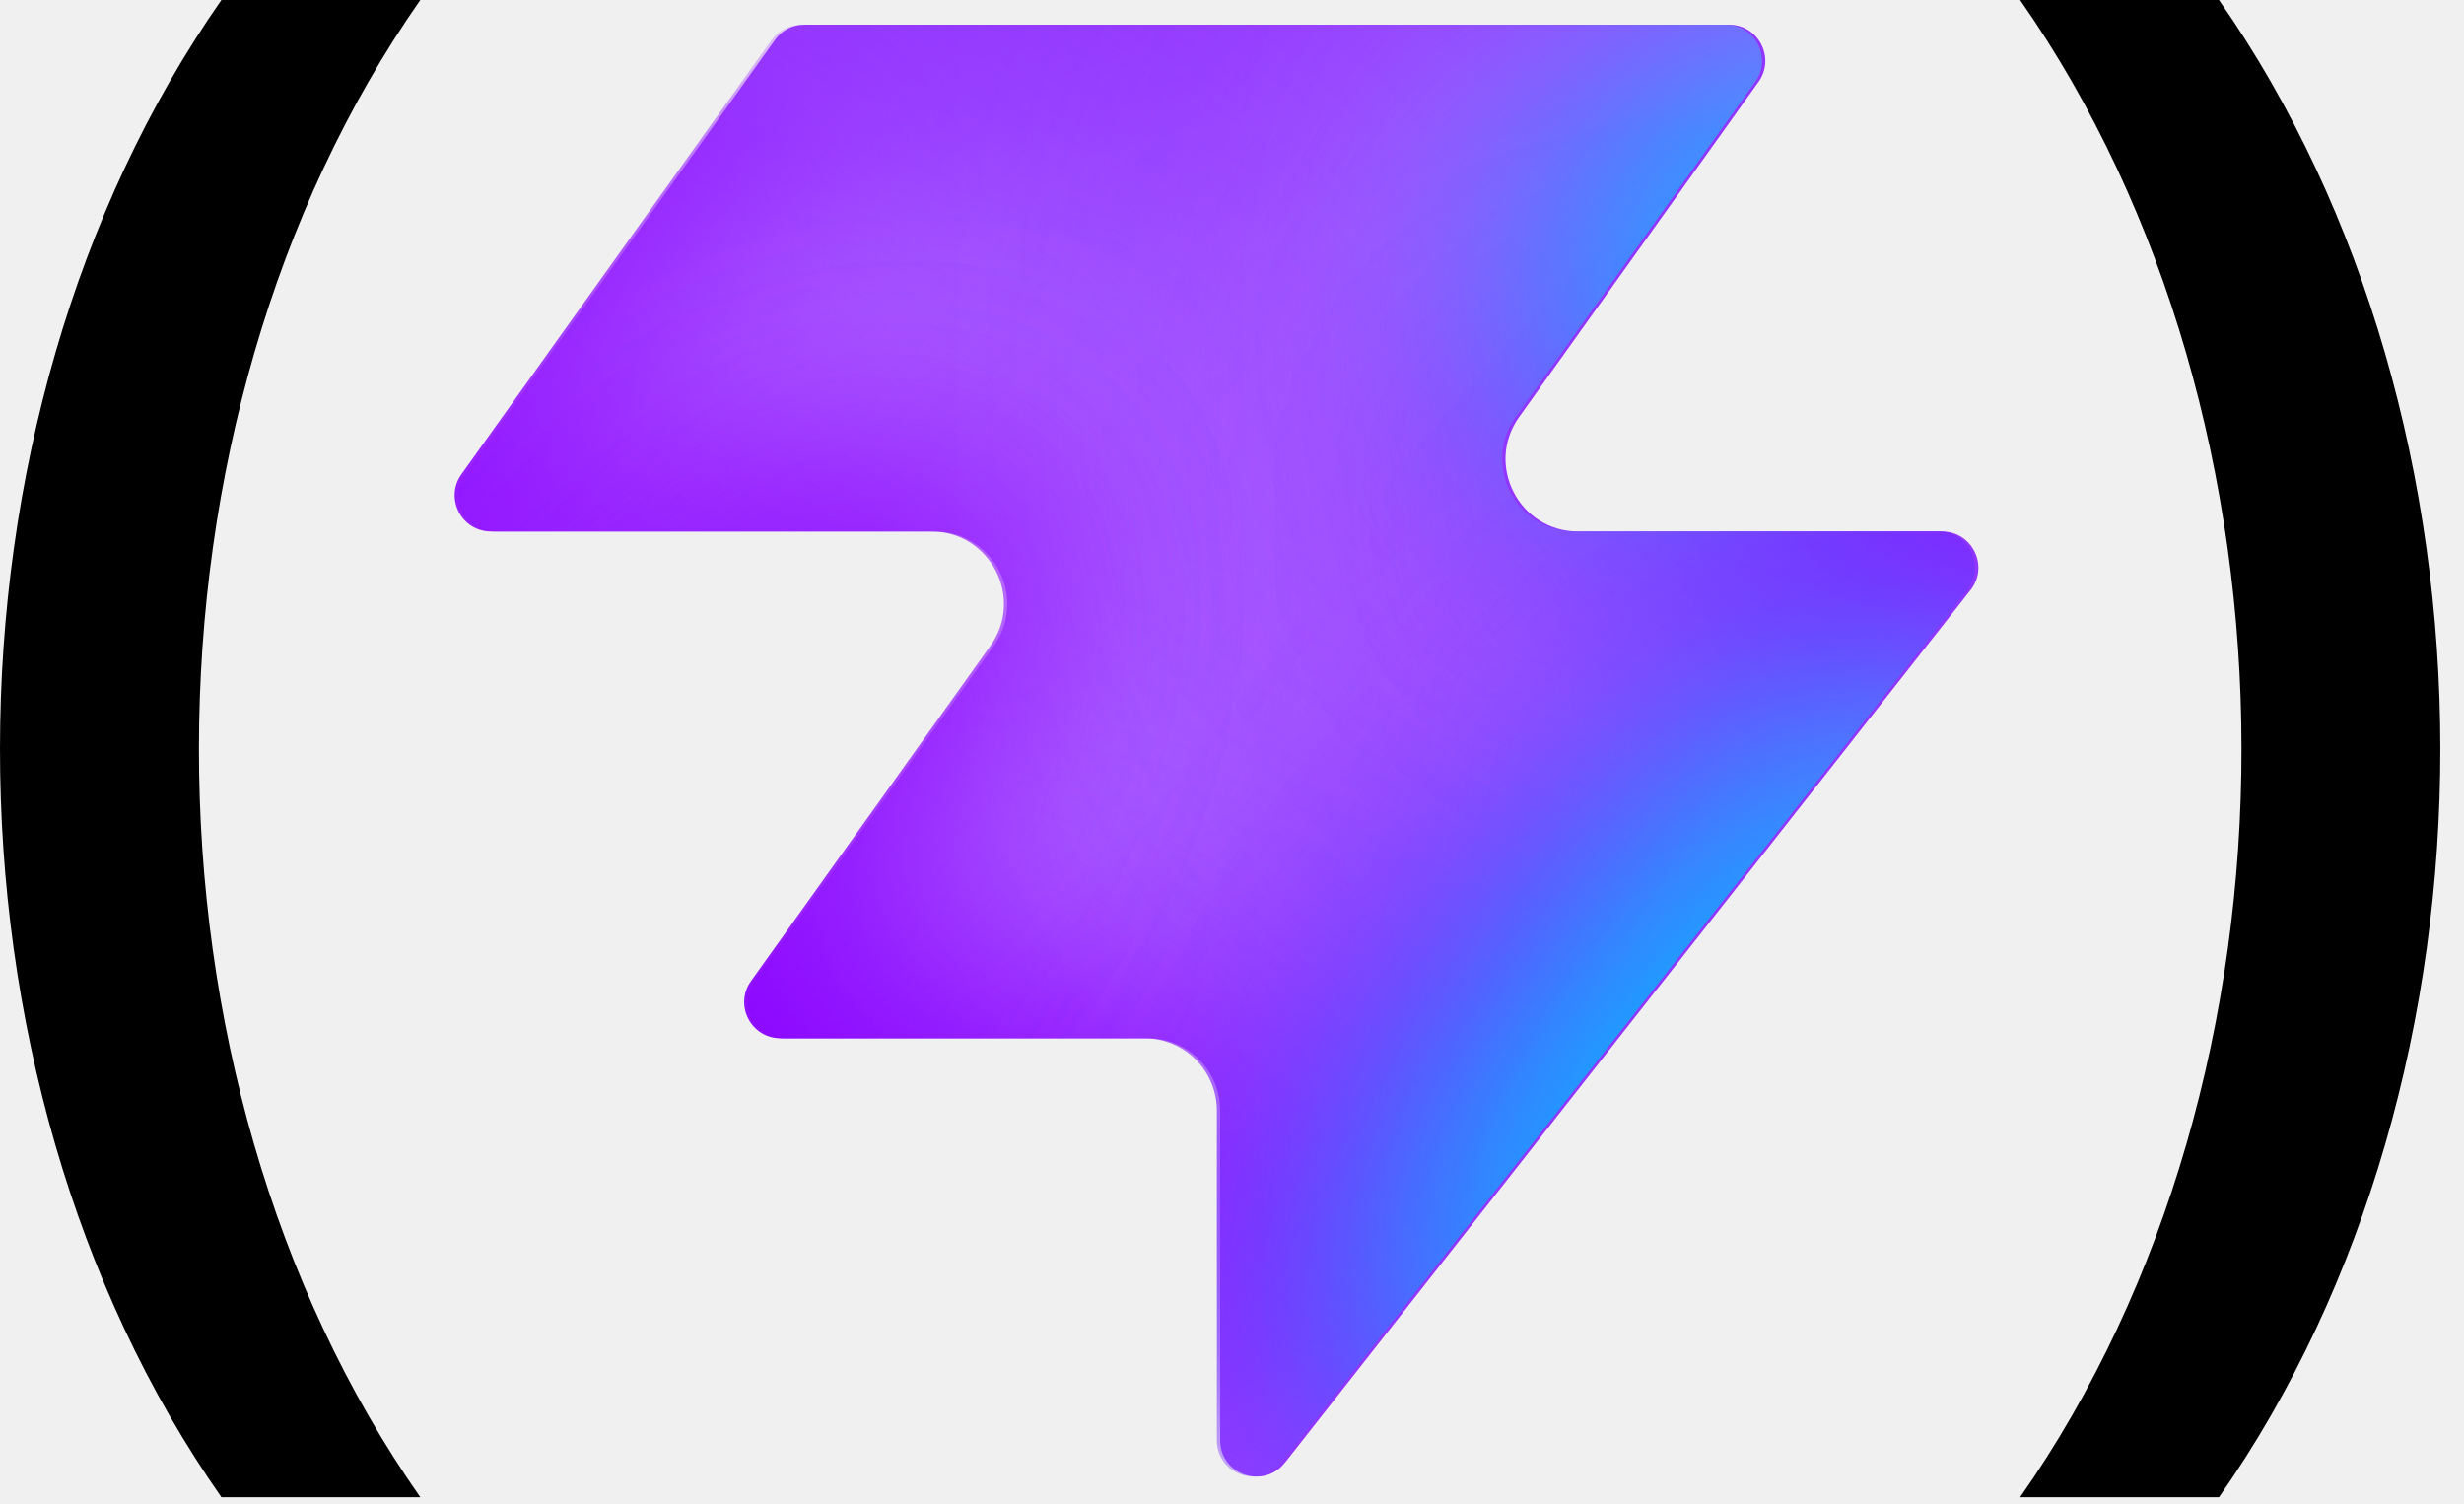
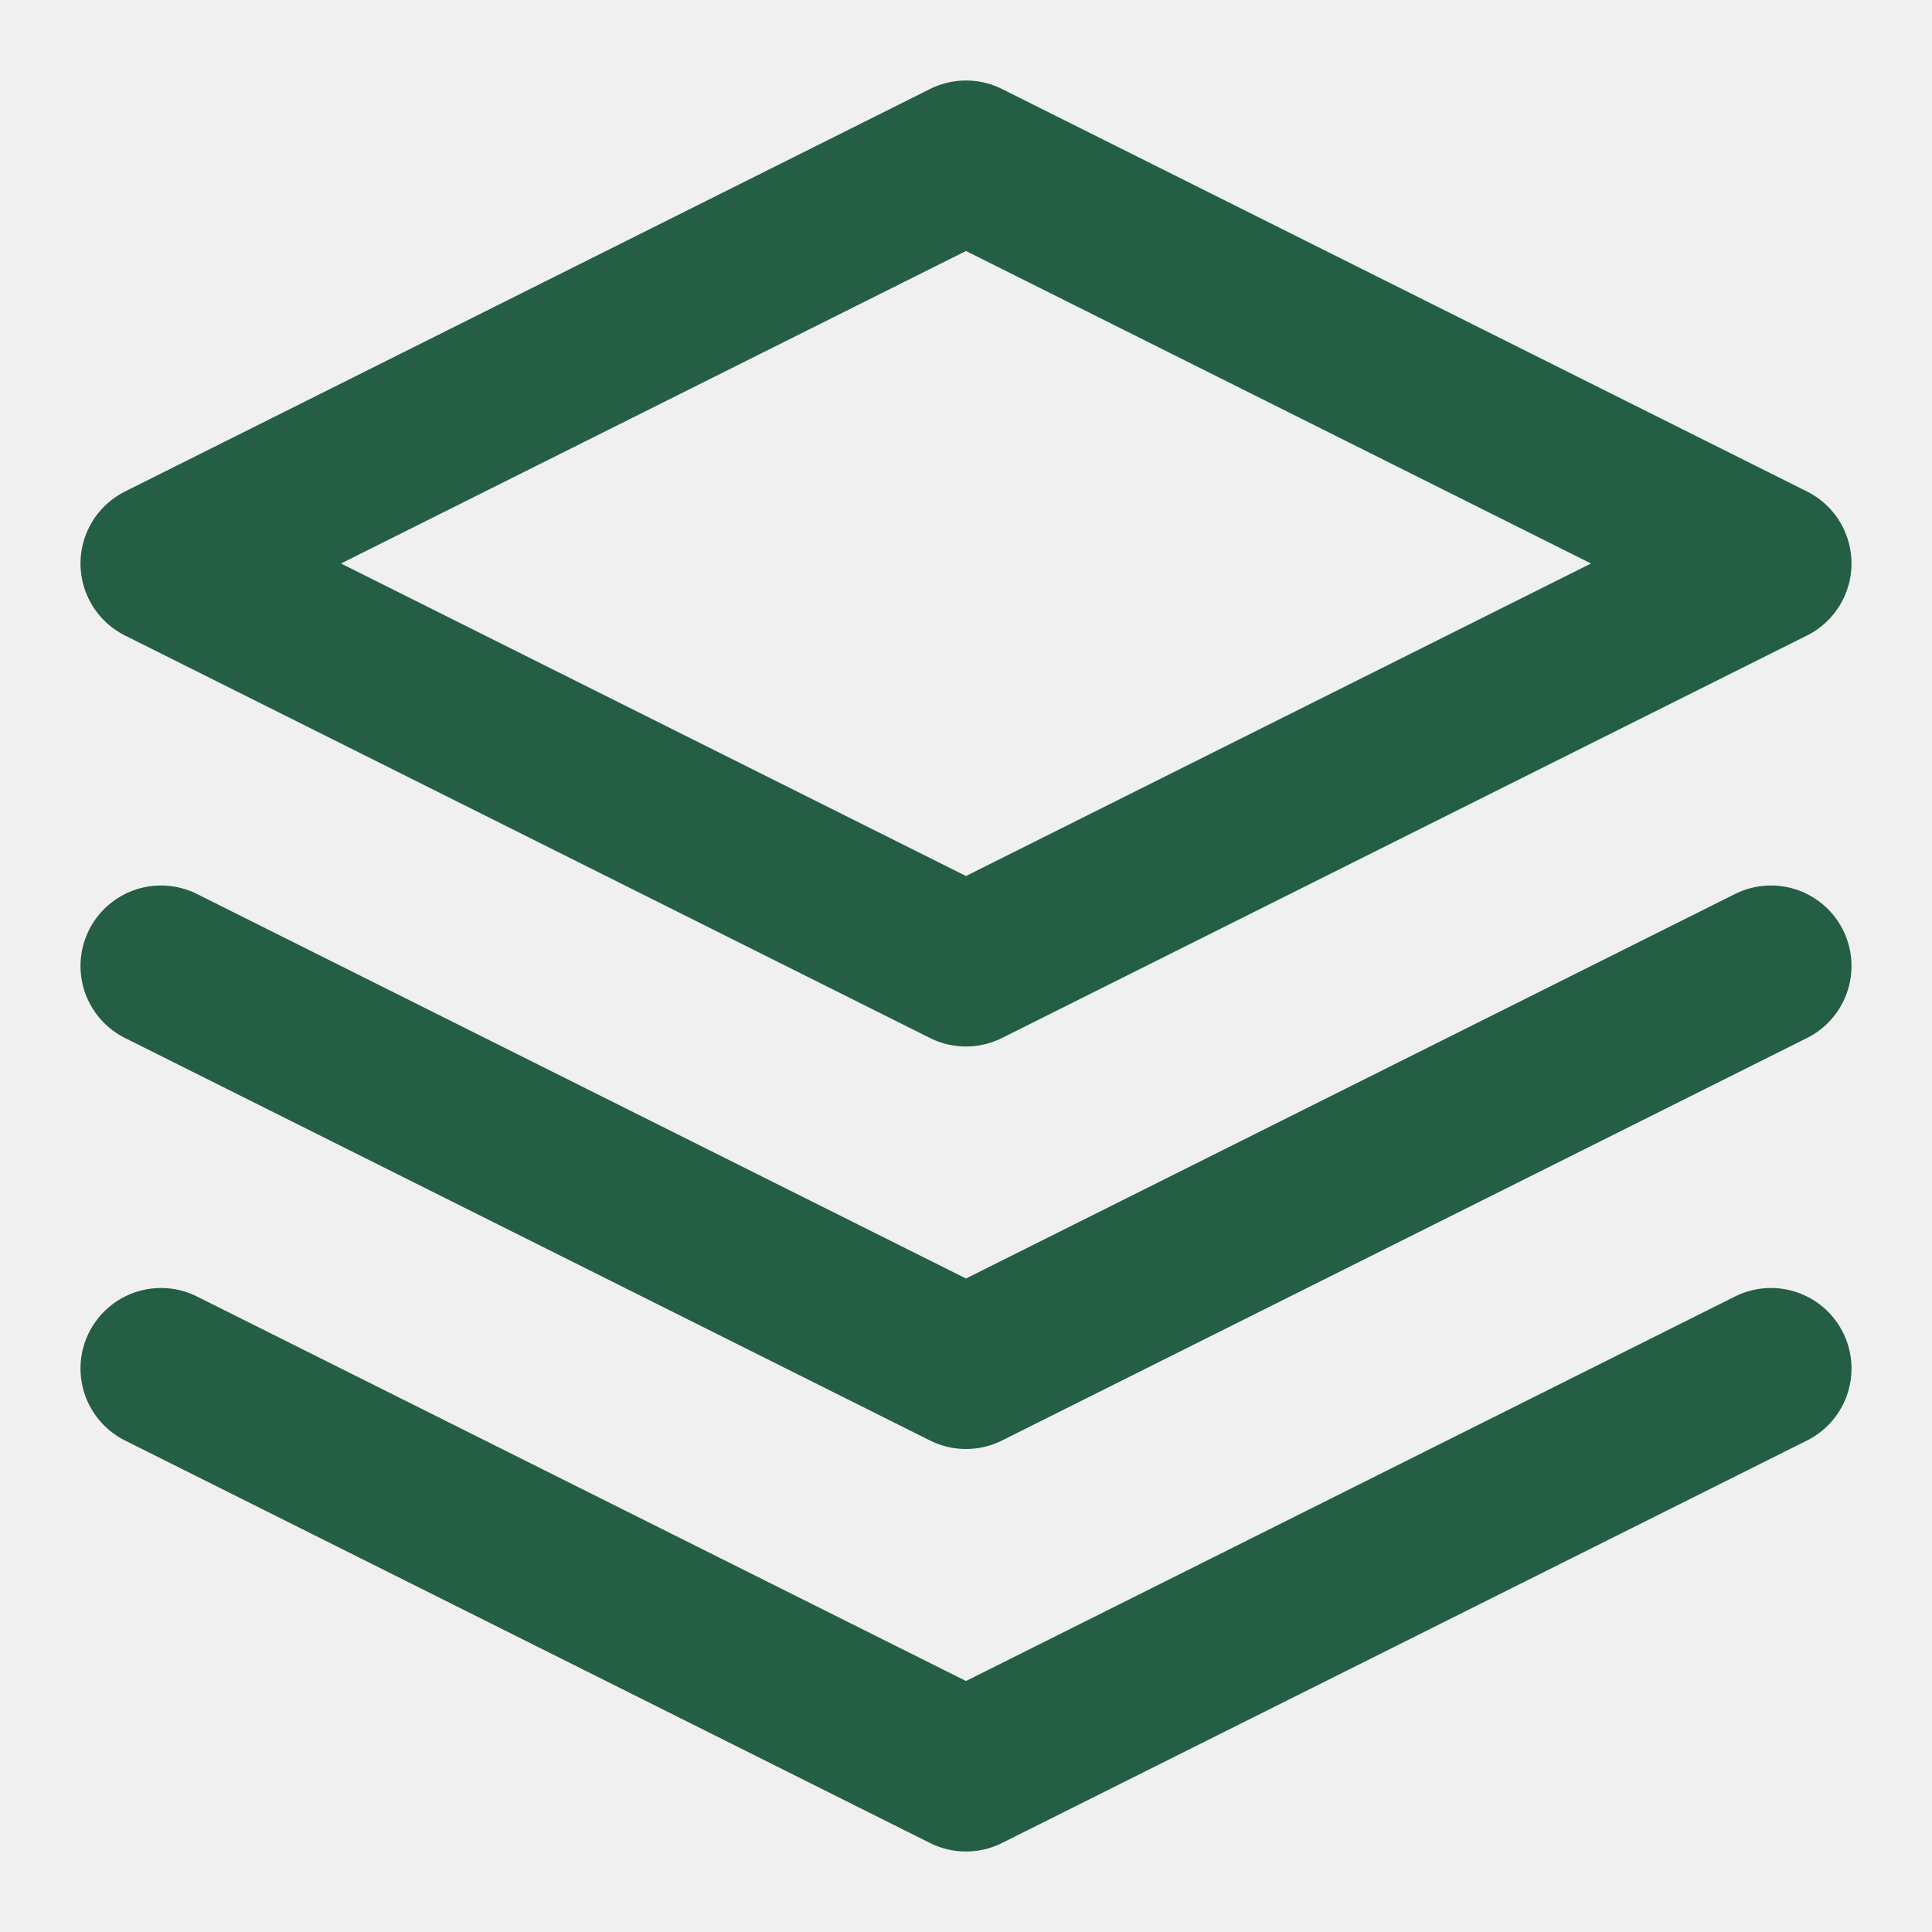
- <svg xmlns="http://www.w3.org/2000/svg" width="77" height="47" fill="none" aria-labelledby="vite-logo-title" viewBox="0 0 77 47">
-   <style>.parenthesis{fill:#000}@media (prefers-color-scheme:dark){.parenthesis{fill:#fff}}</style>
-   <path fill="#9135ff" d="M40.151 45.71c-.663.844-2.02.374-2.02-.699V34.708a2.26 2.26 0 0 0-2.262-2.262H24.493c-.92 0-1.457-1.04-.92-1.788l7.479-10.471c1.07-1.498 0-3.578-1.842-3.578H15.443c-.92 0-1.456-1.04-.92-1.788l9.696-13.576c.213-.297.556-.474.92-.474h28.894c.92 0 1.456 1.04.92 1.788l-7.48 10.472c-1.07 1.497 0 3.578 1.842 3.578h11.376c.944 0 1.474 1.087.89 1.83L40.153 45.712z" />
-   <mask id="a" width="48" height="47" x="14" y="0" maskUnits="userSpaceOnUse" style="mask-type:alpha">
-     <path fill="#000" d="M40.047 45.71c-.663.843-2.02.374-2.02-.699V34.708a2.26 2.26 0 0 0-2.262-2.262H24.389c-.92 0-1.457-1.04-.92-1.788l7.479-10.472c1.07-1.497 0-3.578-1.842-3.578H15.34c-.92 0-1.456-1.04-.92-1.788l9.696-13.575c.213-.297.556-.474.92-.474H53.93c.92 0 1.456 1.04.92 1.788L47.37 13.03c-1.07 1.498 0 3.578 1.842 3.578h11.376c.944 0 1.474 1.088.89 1.831L40.049 45.712z" />
-   </mask>
-   <g mask="url(#a)">
-     <g filter="url(#b)">
-       <ellipse cx="5.508" cy="14.704" fill="#eee6ff" rx="5.508" ry="14.704" transform="rotate(269.814 20.96 11.29)scale(-1 1)" />
-     </g>
-     <g filter="url(#c)">
-       <ellipse cx="10.399" cy="29.851" fill="#eee6ff" rx="10.399" ry="29.851" transform="rotate(89.814 -16.902 -8.275)scale(1 -1)" />
-     </g>
-     <g filter="url(#d)">
-       <ellipse cx="5.508" cy="30.487" fill="#8900ff" rx="5.508" ry="30.487" transform="rotate(89.814 -19.197 -7.127)scale(1 -1)" />
-     </g>
-     <g filter="url(#e)">
-       <ellipse cx="5.508" cy="30.599" fill="#8900ff" rx="5.508" ry="30.599" transform="rotate(89.814 -25.928 4.177)scale(1 -1)" />
-     </g>
-     <g filter="url(#f)">
-       <ellipse cx="5.508" cy="30.599" fill="#8900ff" rx="5.508" ry="30.599" transform="rotate(89.814 -25.738 5.52)scale(1 -1)" />
-     </g>
-     <g filter="url(#g)">
-       <ellipse cx="14.072" cy="22.078" fill="#eee6ff" rx="14.072" ry="22.078" transform="rotate(93.35 31.245 55.578)scale(-1 1)" />
-     </g>
-     <g filter="url(#h)">
-       <ellipse cx="3.47" cy="21.501" fill="#8900ff" rx="3.47" ry="21.501" transform="rotate(89.009 35.419 55.202)scale(-1 1)" />
-     </g>
-     <g filter="url(#i)">
-       <ellipse cx="3.47" cy="21.501" fill="#8900ff" rx="3.47" ry="21.501" transform="rotate(89.009 35.419 55.202)scale(-1 1)" />
-     </g>
-     <g filter="url(#j)">
-       <ellipse cx="14.592" cy="9.743" fill="#8900ff" rx="4.407" ry="29.108" transform="rotate(39.51 14.592 9.743)" />
-     </g>
-     <g filter="url(#k)">
-       <ellipse cx="61.728" cy="-5.321" fill="#8900ff" rx="4.407" ry="29.108" transform="rotate(37.892 61.728 -5.32)" />
-     </g>
-     <g filter="url(#l)">
-       <ellipse cx="55.618" cy="7.104" fill="#00c2ff" rx="5.971" ry="9.665" transform="rotate(37.892 55.618 7.104)" />
-     </g>
-     <g filter="url(#m)">
-       <ellipse cx="12.326" cy="39.103" fill="#8900ff" rx="4.407" ry="29.108" transform="rotate(37.892 12.326 39.103)" />
-     </g>
-     <g filter="url(#n)">
-       <ellipse cx="12.326" cy="39.103" fill="#8900ff" rx="4.407" ry="29.108" transform="rotate(37.892 12.326 39.103)" />
-     </g>
-     <g filter="url(#o)">
-       <ellipse cx="49.857" cy="30.678" fill="#8900ff" rx="4.407" ry="29.108" transform="rotate(37.892 49.857 30.678)" />
-     </g>
-     <g filter="url(#p)">
-       <ellipse cx="52.623" cy="33.171" fill="#00c2ff" rx="5.971" ry="15.297" transform="rotate(37.892 52.623 33.17)" />
-     </g>
-   </g>
-   <path d="M6.919 0c-9.198 13.166-9.252 33.575 0 46.789h6.215c-9.25-13.214-9.196-33.623 0-46.789zm62.424 0h-6.215c9.198 13.166 9.252 33.575 0 46.789h6.215c9.25-13.214 9.196-33.623 0-46.789" class="parenthesis" />
-   <defs>
-     <filter id="b" width="60.045" height="41.654" x="-5.564" y="16.92" color-interpolation-filters="sRGB" filterUnits="userSpaceOnUse">
-       <feFlood flood-opacity="0" result="BackgroundImageFix" />
-       <feBlend in="SourceGraphic" in2="BackgroundImageFix" result="shape" />
-       <feGaussianBlur result="effect1_foregroundBlur_2002_17286" stdDeviation="7.659" />
-     </filter>
-     <filter id="c" width="90.34" height="51.437" x="-40.407" y="-6.762" color-interpolation-filters="sRGB" filterUnits="userSpaceOnUse">
-       <feFlood flood-opacity="0" result="BackgroundImageFix" />
-       <feBlend in="SourceGraphic" in2="BackgroundImageFix" result="shape" />
-       <feGaussianBlur result="effect1_foregroundBlur_2002_17286" stdDeviation="7.659" />
-     </filter>
-     <filter id="d" width="79.355" height="29.4" x="-35.435" y="2.801" color-interpolation-filters="sRGB" filterUnits="userSpaceOnUse">
-       <feFlood flood-opacity="0" result="BackgroundImageFix" />
-       <feBlend in="SourceGraphic" in2="BackgroundImageFix" result="shape" />
-       <feGaussianBlur result="effect1_foregroundBlur_2002_17286" stdDeviation="4.596" />
-     </filter>
-     <filter id="e" width="79.579" height="29.4" x="-30.84" y="20.8" color-interpolation-filters="sRGB" filterUnits="userSpaceOnUse">
-       <feFlood flood-opacity="0" result="BackgroundImageFix" />
-       <feBlend in="SourceGraphic" in2="BackgroundImageFix" result="shape" />
-       <feGaussianBlur result="effect1_foregroundBlur_2002_17286" stdDeviation="4.596" />
-     </filter>
-     <filter id="f" width="79.579" height="29.4" x="-29.307" y="21.949" color-interpolation-filters="sRGB" filterUnits="userSpaceOnUse">
-       <feFlood flood-opacity="0" result="BackgroundImageFix" />
-       <feBlend in="SourceGraphic" in2="BackgroundImageFix" result="shape" />
-       <feGaussianBlur result="effect1_foregroundBlur_2002_17286" stdDeviation="4.596" />
-     </filter>
-     <filter id="g" width="74.749" height="58.852" x="29.961" y="-17.13" color-interpolation-filters="sRGB" filterUnits="userSpaceOnUse">
-       <feFlood flood-opacity="0" result="BackgroundImageFix" />
-       <feBlend in="SourceGraphic" in2="BackgroundImageFix" result="shape" />
-       <feGaussianBlur result="effect1_foregroundBlur_2002_17286" stdDeviation="7.659" />
-     </filter>
-     <filter id="h" width="61.377" height="25.362" x="37.754" y="3.055" color-interpolation-filters="sRGB" filterUnits="userSpaceOnUse">
-       <feFlood flood-opacity="0" result="BackgroundImageFix" />
-       <feBlend in="SourceGraphic" in2="BackgroundImageFix" result="shape" />
-       <feGaussianBlur result="effect1_foregroundBlur_2002_17286" stdDeviation="4.596" />
-     </filter>
-     <filter id="i" width="61.377" height="25.362" x="37.754" y="3.055" color-interpolation-filters="sRGB" filterUnits="userSpaceOnUse">
-       <feFlood flood-opacity="0" result="BackgroundImageFix" />
-       <feBlend in="SourceGraphic" in2="BackgroundImageFix" result="shape" />
-       <feGaussianBlur result="effect1_foregroundBlur_2002_17286" stdDeviation="4.596" />
-     </filter>
-     <filter id="j" width="56.045" height="63.649" x="-13.43" y="-22.082" color-interpolation-filters="sRGB" filterUnits="userSpaceOnUse">
-       <feFlood flood-opacity="0" result="BackgroundImageFix" />
-       <feBlend in="SourceGraphic" in2="BackgroundImageFix" result="shape" />
-       <feGaussianBlur result="effect1_foregroundBlur_2002_17286" stdDeviation="4.596" />
-     </filter>
-     <filter id="k" width="54.814" height="64.646" x="34.321" y="-37.644" color-interpolation-filters="sRGB" filterUnits="userSpaceOnUse">
-       <feFlood flood-opacity="0" result="BackgroundImageFix" />
-       <feBlend in="SourceGraphic" in2="BackgroundImageFix" result="shape" />
-       <feGaussianBlur result="effect1_foregroundBlur_2002_17286" stdDeviation="4.596" />
-     </filter>
-     <filter id="l" width="33.541" height="35.313" x="38.847" y="-10.552" color-interpolation-filters="sRGB" filterUnits="userSpaceOnUse">
-       <feFlood flood-opacity="0" result="BackgroundImageFix" />
-       <feBlend in="SourceGraphic" in2="BackgroundImageFix" result="shape" />
-       <feGaussianBlur result="effect1_foregroundBlur_2002_17286" stdDeviation="4.596" />
-     </filter>
-     <filter id="m" width="54.814" height="64.646" x="-15.081" y="6.78" color-interpolation-filters="sRGB" filterUnits="userSpaceOnUse">
-       <feFlood flood-opacity="0" result="BackgroundImageFix" />
-       <feBlend in="SourceGraphic" in2="BackgroundImageFix" result="shape" />
-       <feGaussianBlur result="effect1_foregroundBlur_2002_17286" stdDeviation="4.596" />
-     </filter>
-     <filter id="n" width="54.814" height="64.646" x="-15.081" y="6.78" color-interpolation-filters="sRGB" filterUnits="userSpaceOnUse">
-       <feFlood flood-opacity="0" result="BackgroundImageFix" />
-       <feBlend in="SourceGraphic" in2="BackgroundImageFix" result="shape" />
-       <feGaussianBlur result="effect1_foregroundBlur_2002_17286" stdDeviation="4.596" />
-     </filter>
-     <filter id="o" width="54.814" height="64.646" x="22.45" y="-1.645" color-interpolation-filters="sRGB" filterUnits="userSpaceOnUse">
-       <feFlood flood-opacity="0" result="BackgroundImageFix" />
-       <feBlend in="SourceGraphic" in2="BackgroundImageFix" result="shape" />
-       <feGaussianBlur result="effect1_foregroundBlur_2002_17286" stdDeviation="4.596" />
-     </filter>
-     <filter id="p" width="39.409" height="43.623" x="32.919" y="11.36" color-interpolation-filters="sRGB" filterUnits="userSpaceOnUse">
-       <feFlood flood-opacity="0" result="BackgroundImageFix" />
-       <feBlend in="SourceGraphic" in2="BackgroundImageFix" result="shape" />
-       <feGaussianBlur result="effect1_foregroundBlur_2002_17286" stdDeviation="4.596" />
-     </filter>
-   </defs>
+ <svg xmlns="http://www.w3.org/2000/svg" viewBox="0 0 24 24" fill="none">
+   <path d="M12 2L2 7l10 5 10-5-10-5zM2 17l10 5 10-5M2 12l10 5 10-5" stroke="#245e45" stroke-width="2" stroke-linecap="round" stroke-linejoin="round" />
</svg>
